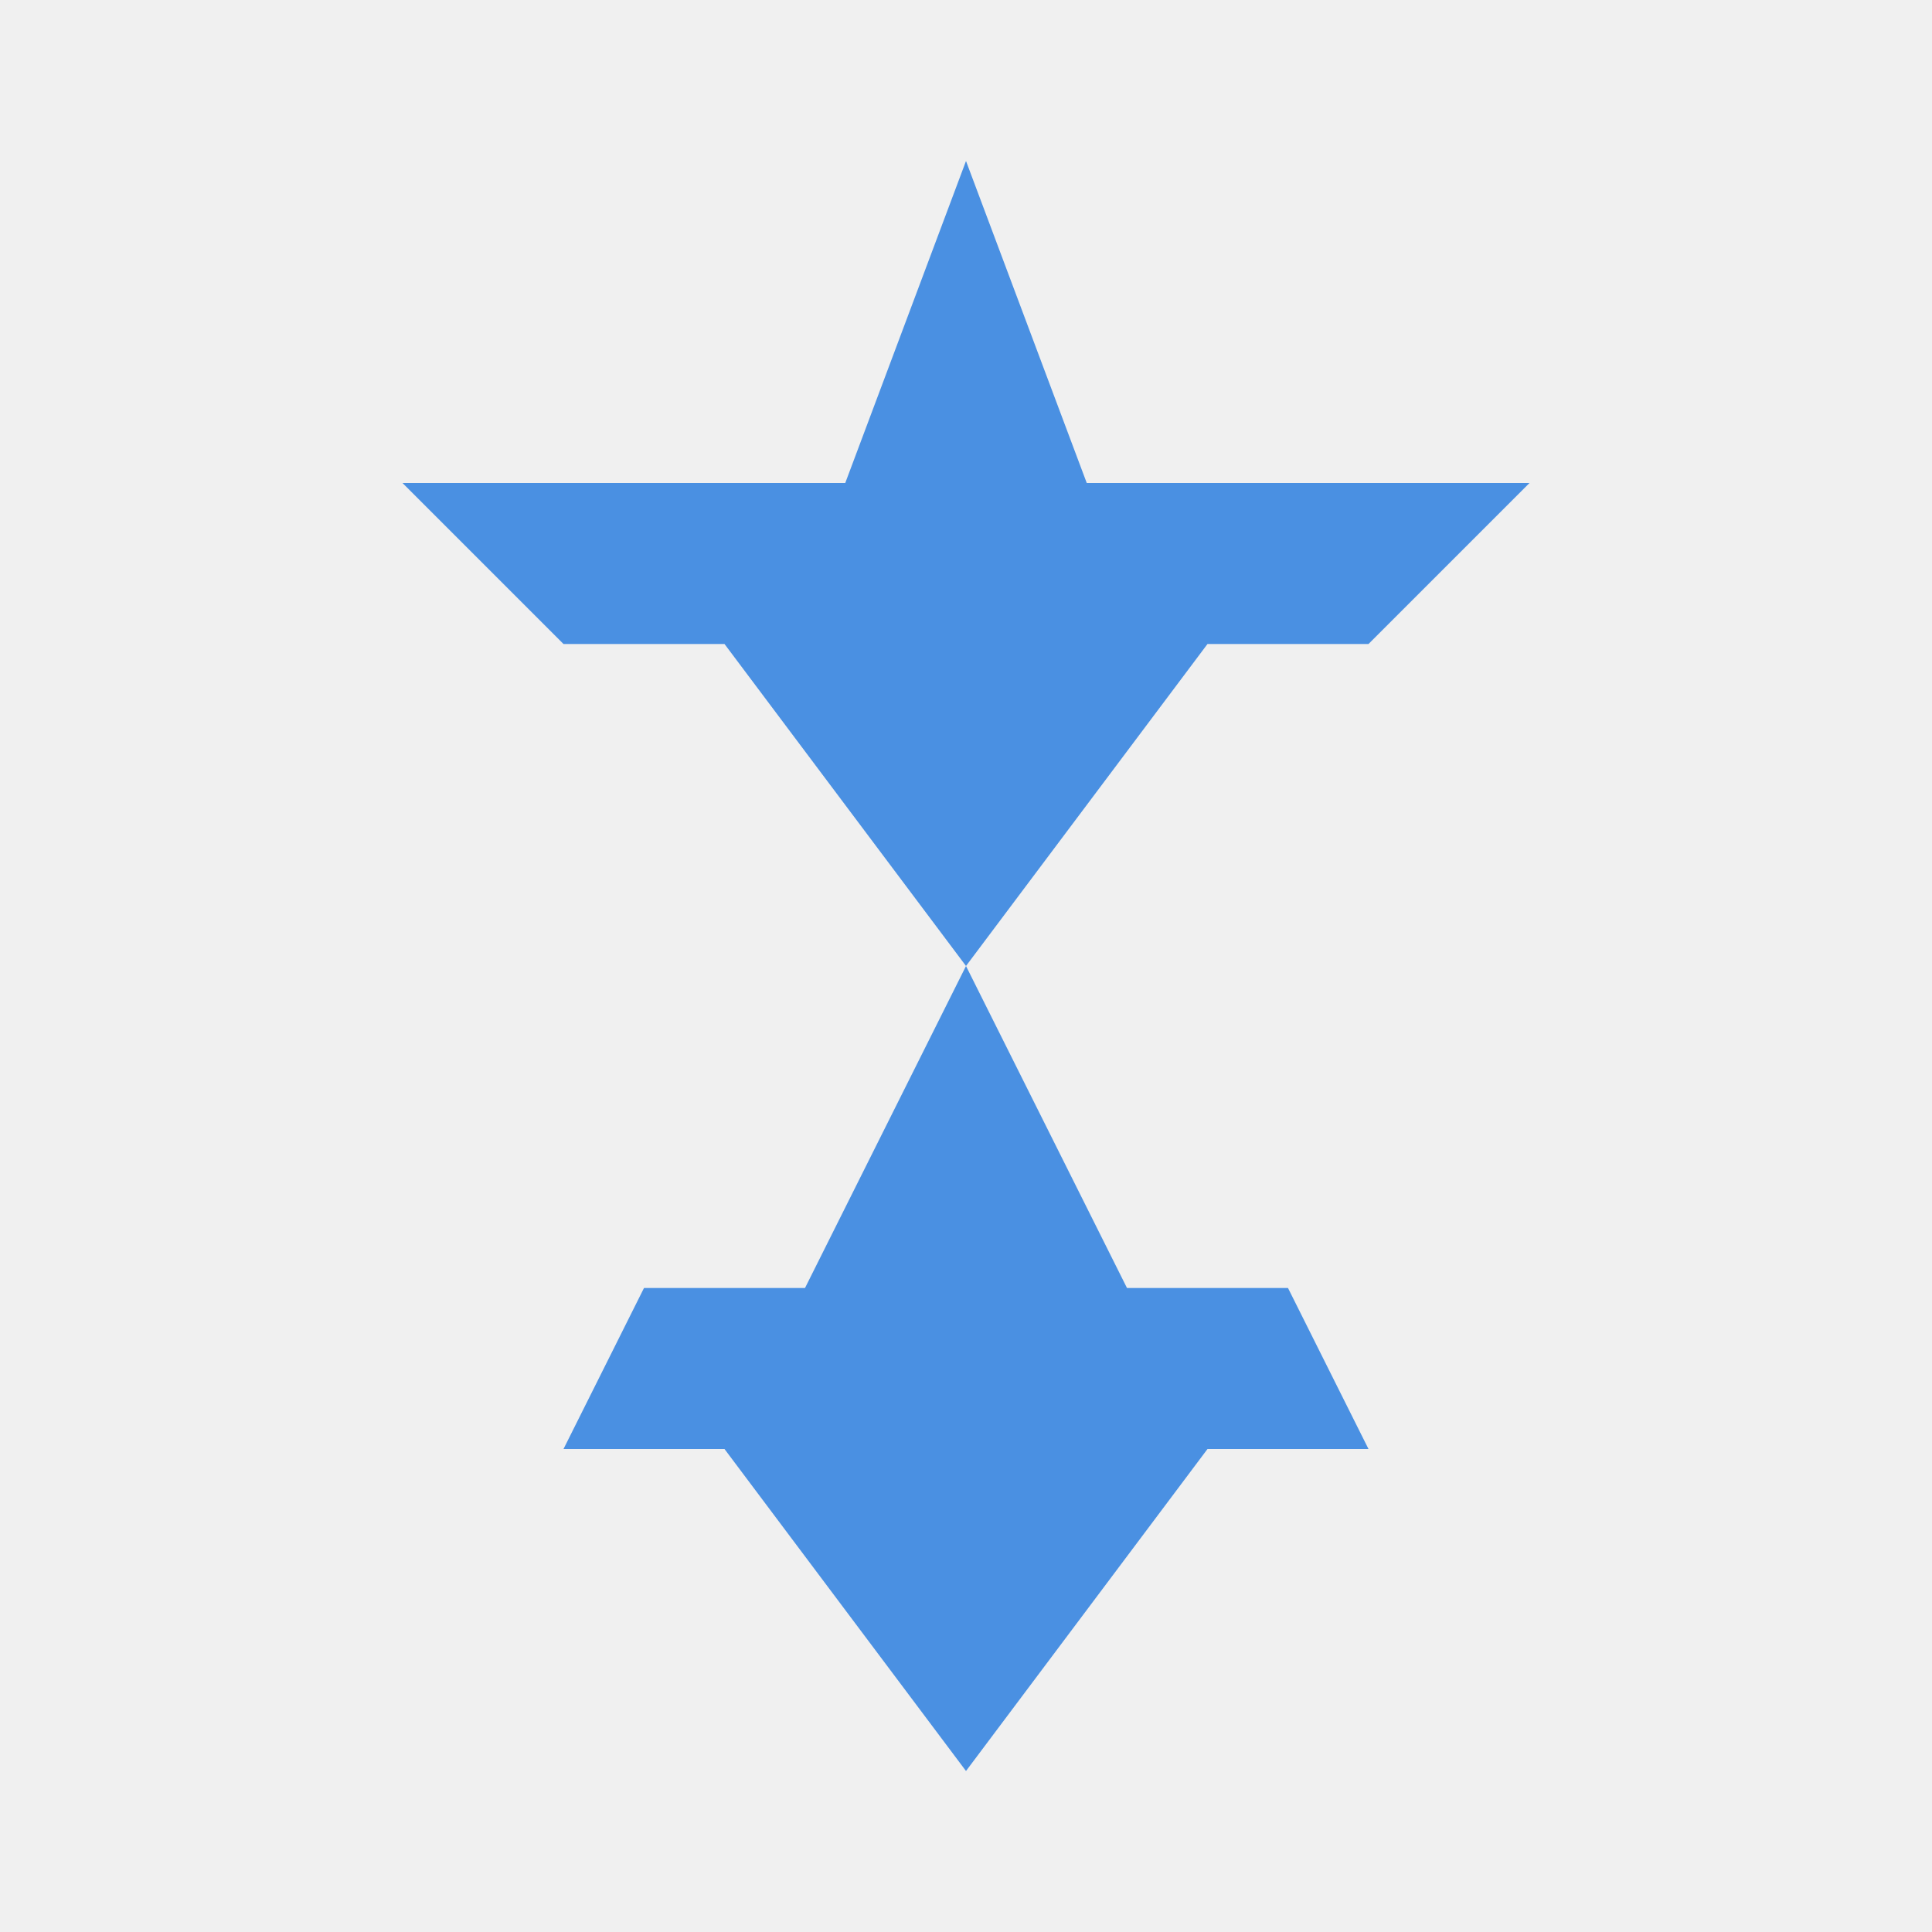
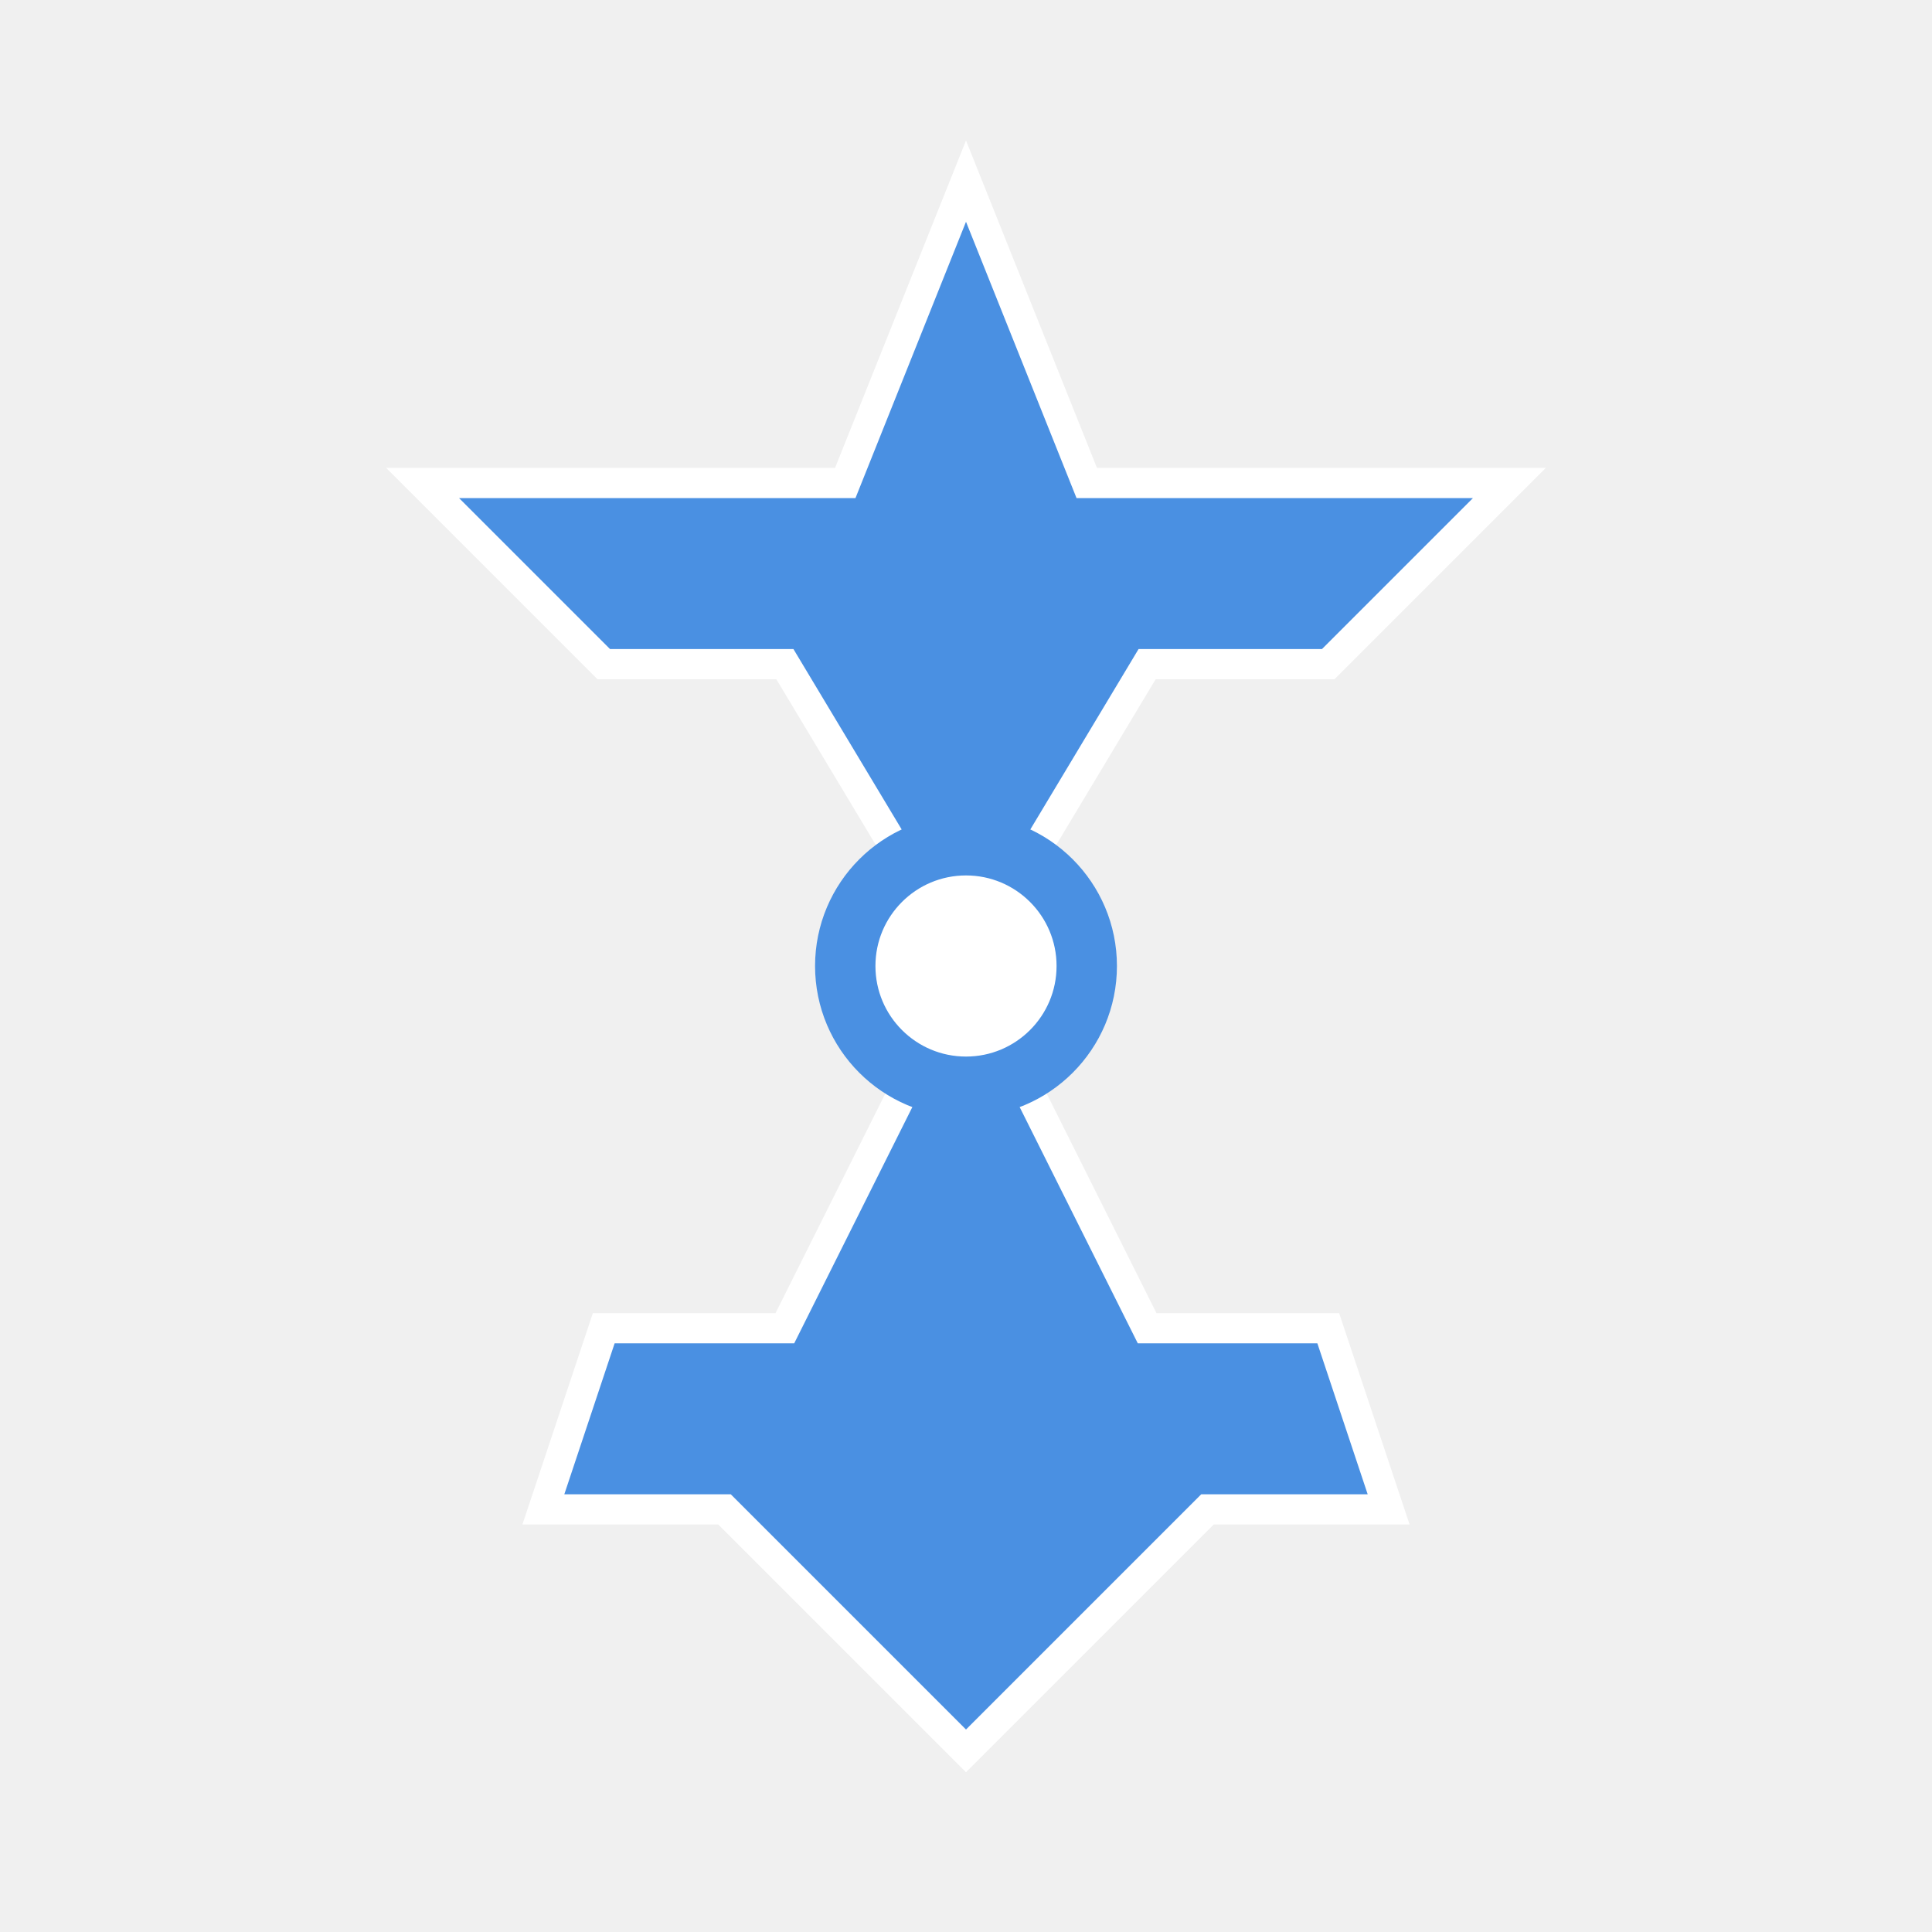
- <svg xmlns="http://www.w3.org/2000/svg" width="24" height="24" viewBox="0 0 24 24" fill="none">
-   <path d="M12 2L13.5 6H19L17 8H15L12 12L9 8H7L5 6H10.5L12 2Z" fill="#4A90E2" />
-   <path d="M12 12L14 16H16L17 18H15L12 22L9 18H7L8 16H10L12 12Z" fill="#4A90E2" />
+ <svg xmlns="http://www.w3.org/2000/svg" width="32" height="32" viewBox="0 0 32 32" fill="none">
+   <path d="M16 3L18 8H25L22 11H19L16 16L13 11H10L7 8H14L16 3Z" fill="#4A90E2" stroke="#ffffff" stroke-width="0.5" />
+   <path d="M16 16L19 22H22L23 25H20L16 29L12 25H9L10 22H13L16 16Z" fill="#4A90E2" stroke="#ffffff" stroke-width="0.5" />
+   <circle cx="16" cy="16" r="2" fill="#ffffff" stroke="#4A90E2" stroke-width="1" />
</svg>
